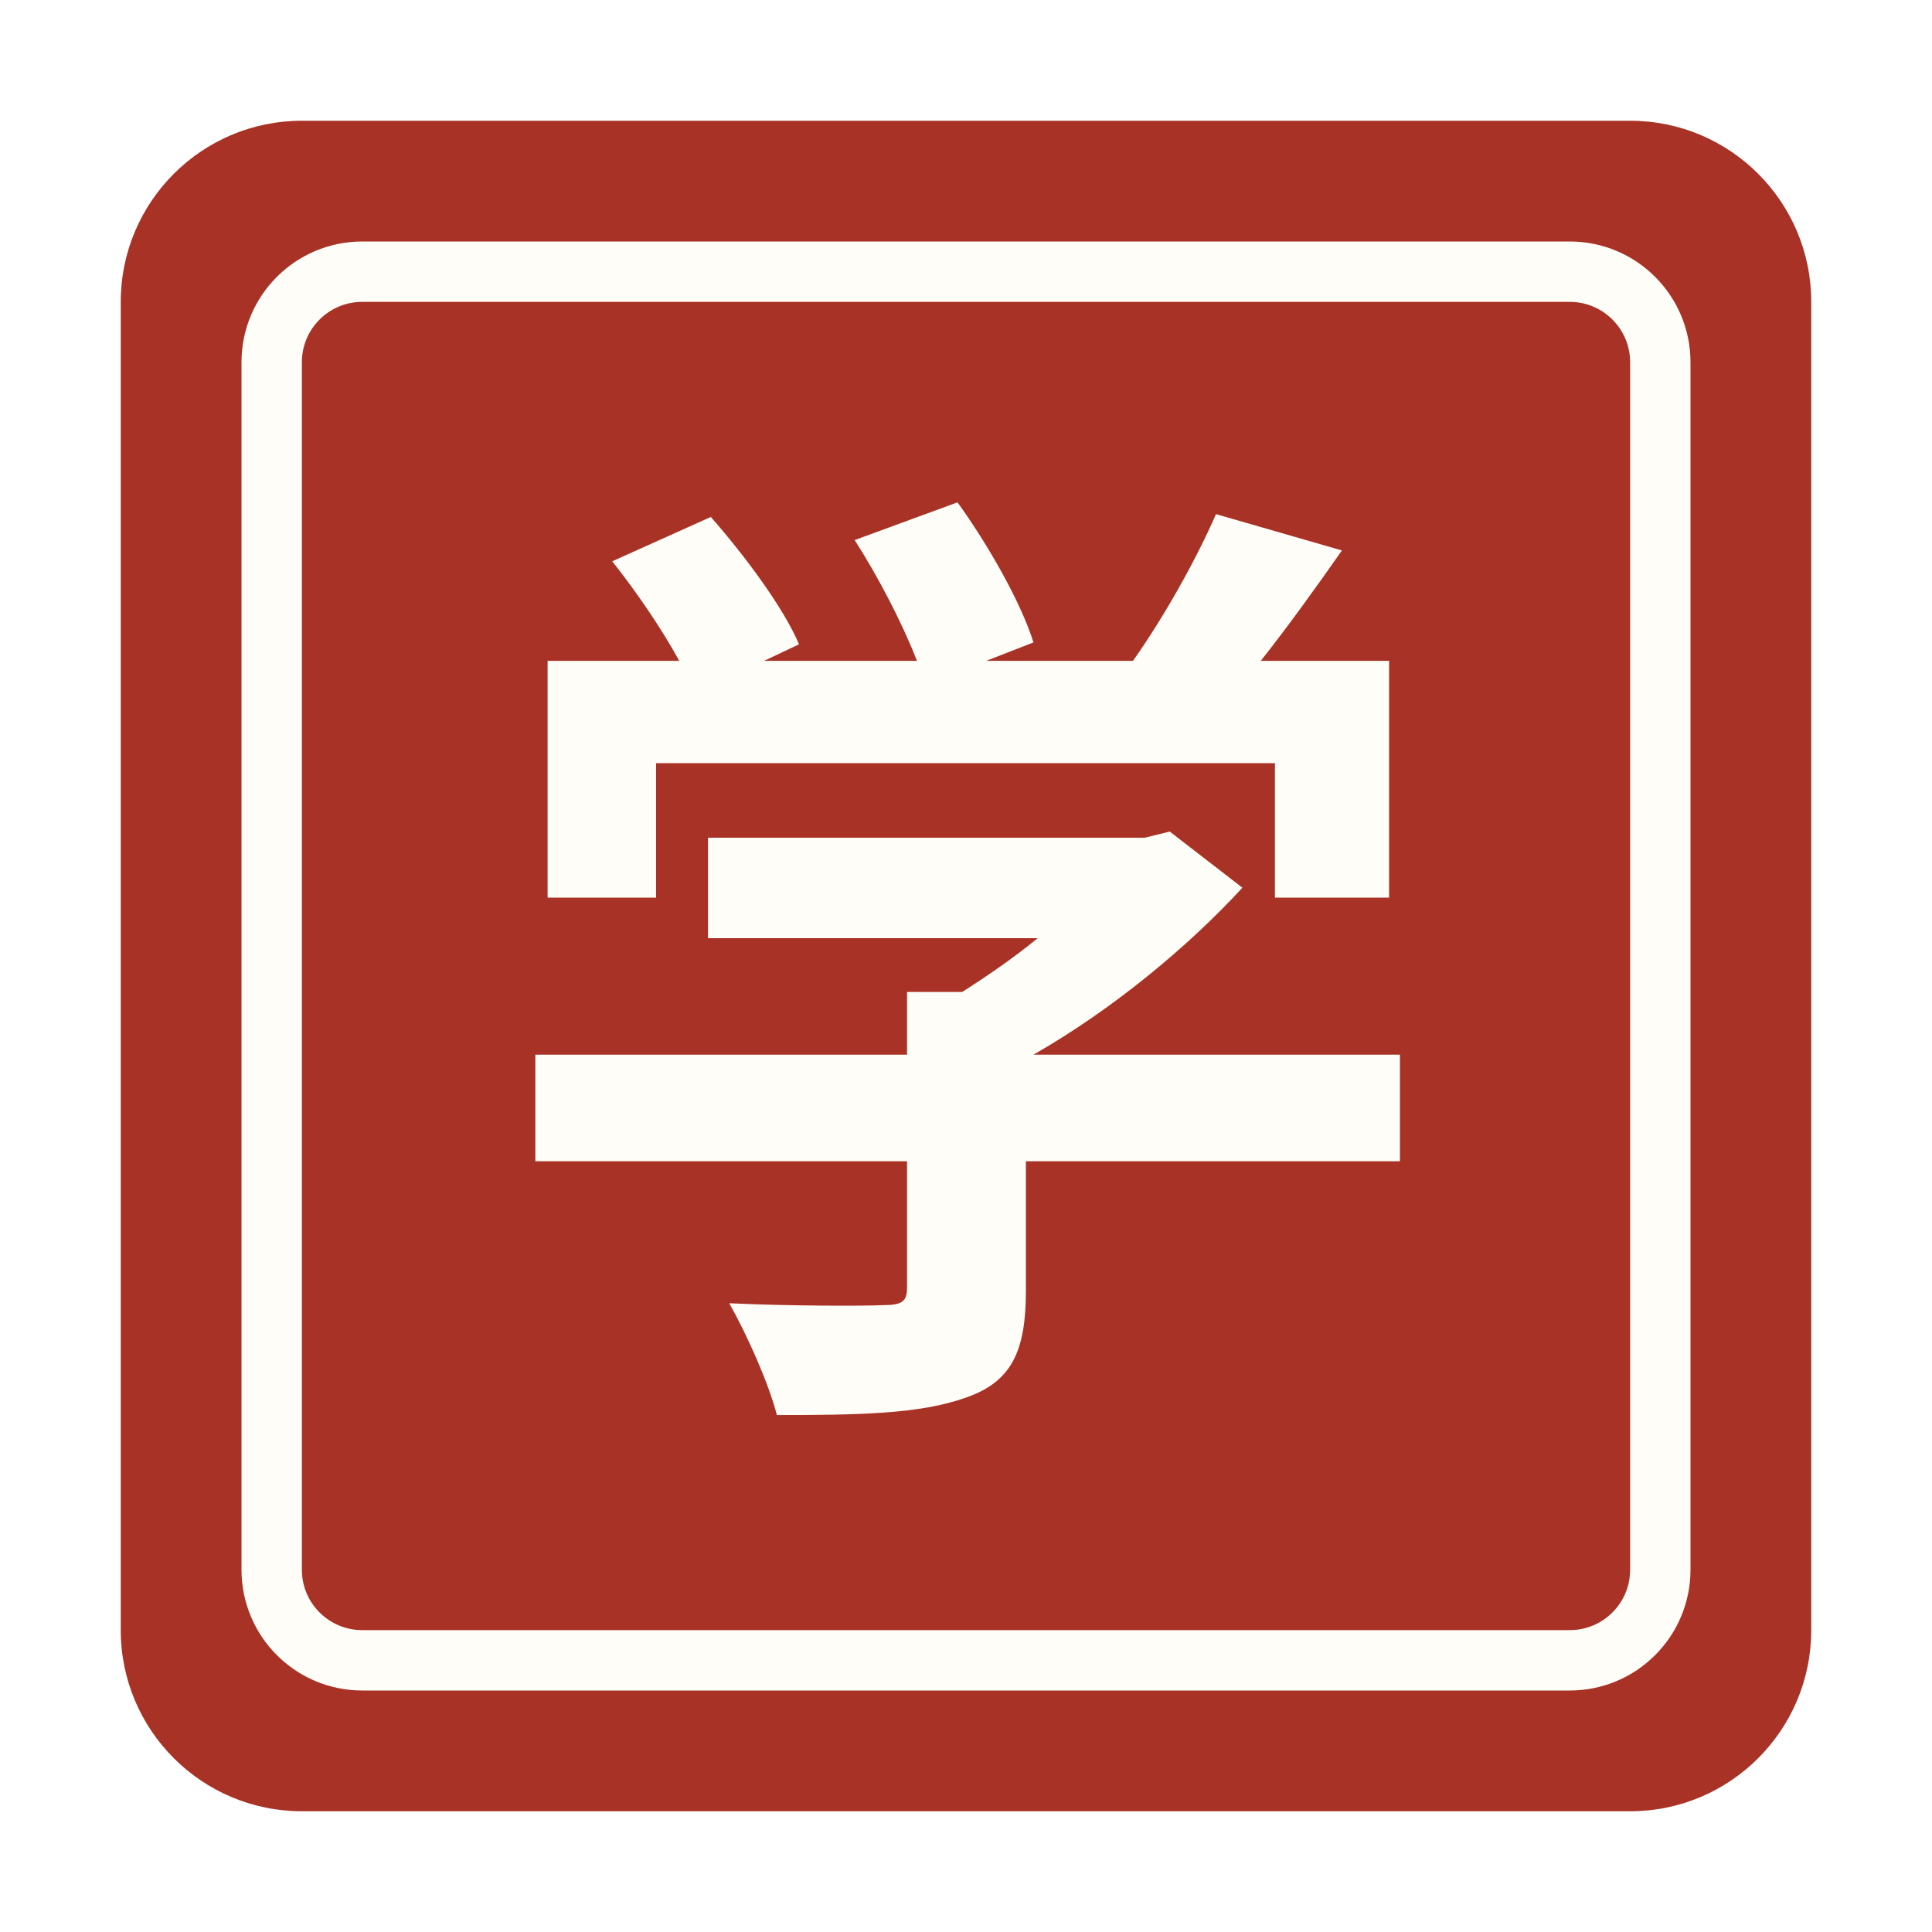
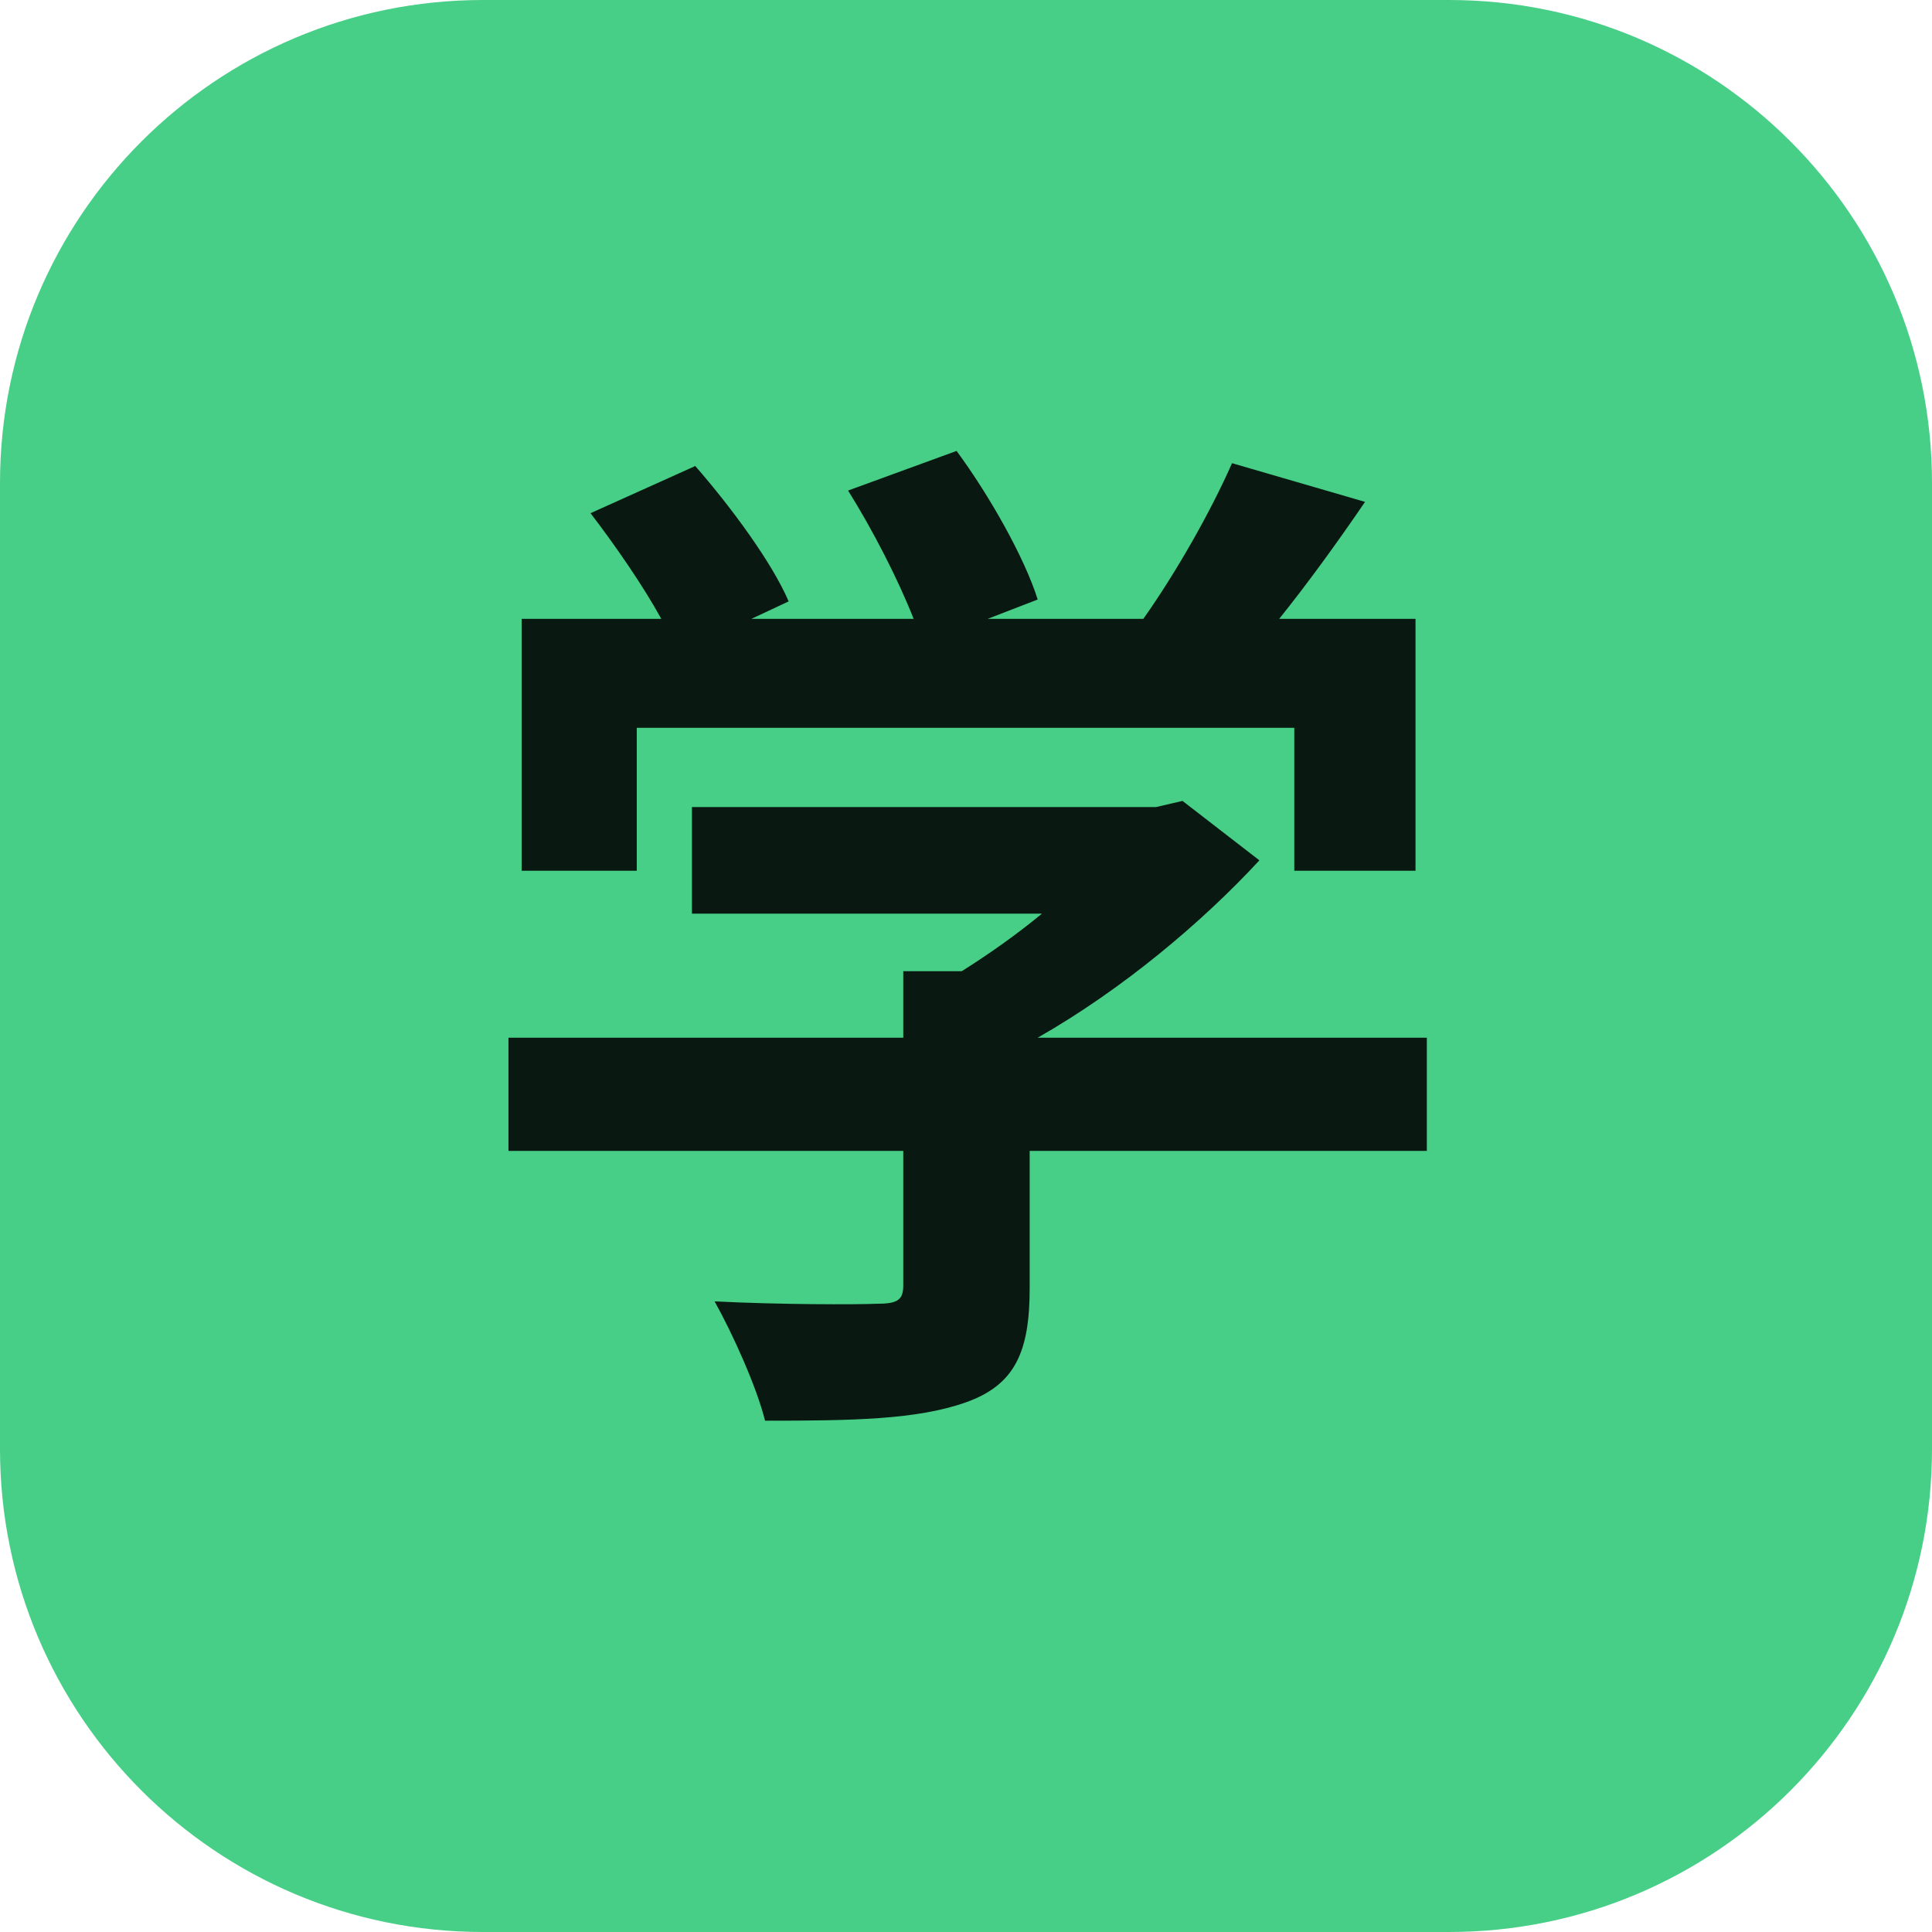
<svg xmlns="http://www.w3.org/2000/svg" viewBox="0 0 64 64">
-   <rect x="4" y="4" width="56" height="56" rx="6" fill="#a83226" />
-   <rect x="9" y="9" width="46" height="46" rx="3" fill="none" stroke="#fffdf8" stroke-width="2" />
-   <text x="32" y="44" font-size="32" text-anchor="middle" fill="#fffdf8" font-family="Noto Serif SC, SimSun, serif" font-weight="700">学</text>
+   <rect width="64" height="64" rx="16" fill="#47ce87" />
+   <text x="32" y="44" font-size="34" text-anchor="middle" fill="#091911" font-family="Noto Sans SC, Microsoft YaHei, sans-serif" font-weight="700">学</text>
</svg>
